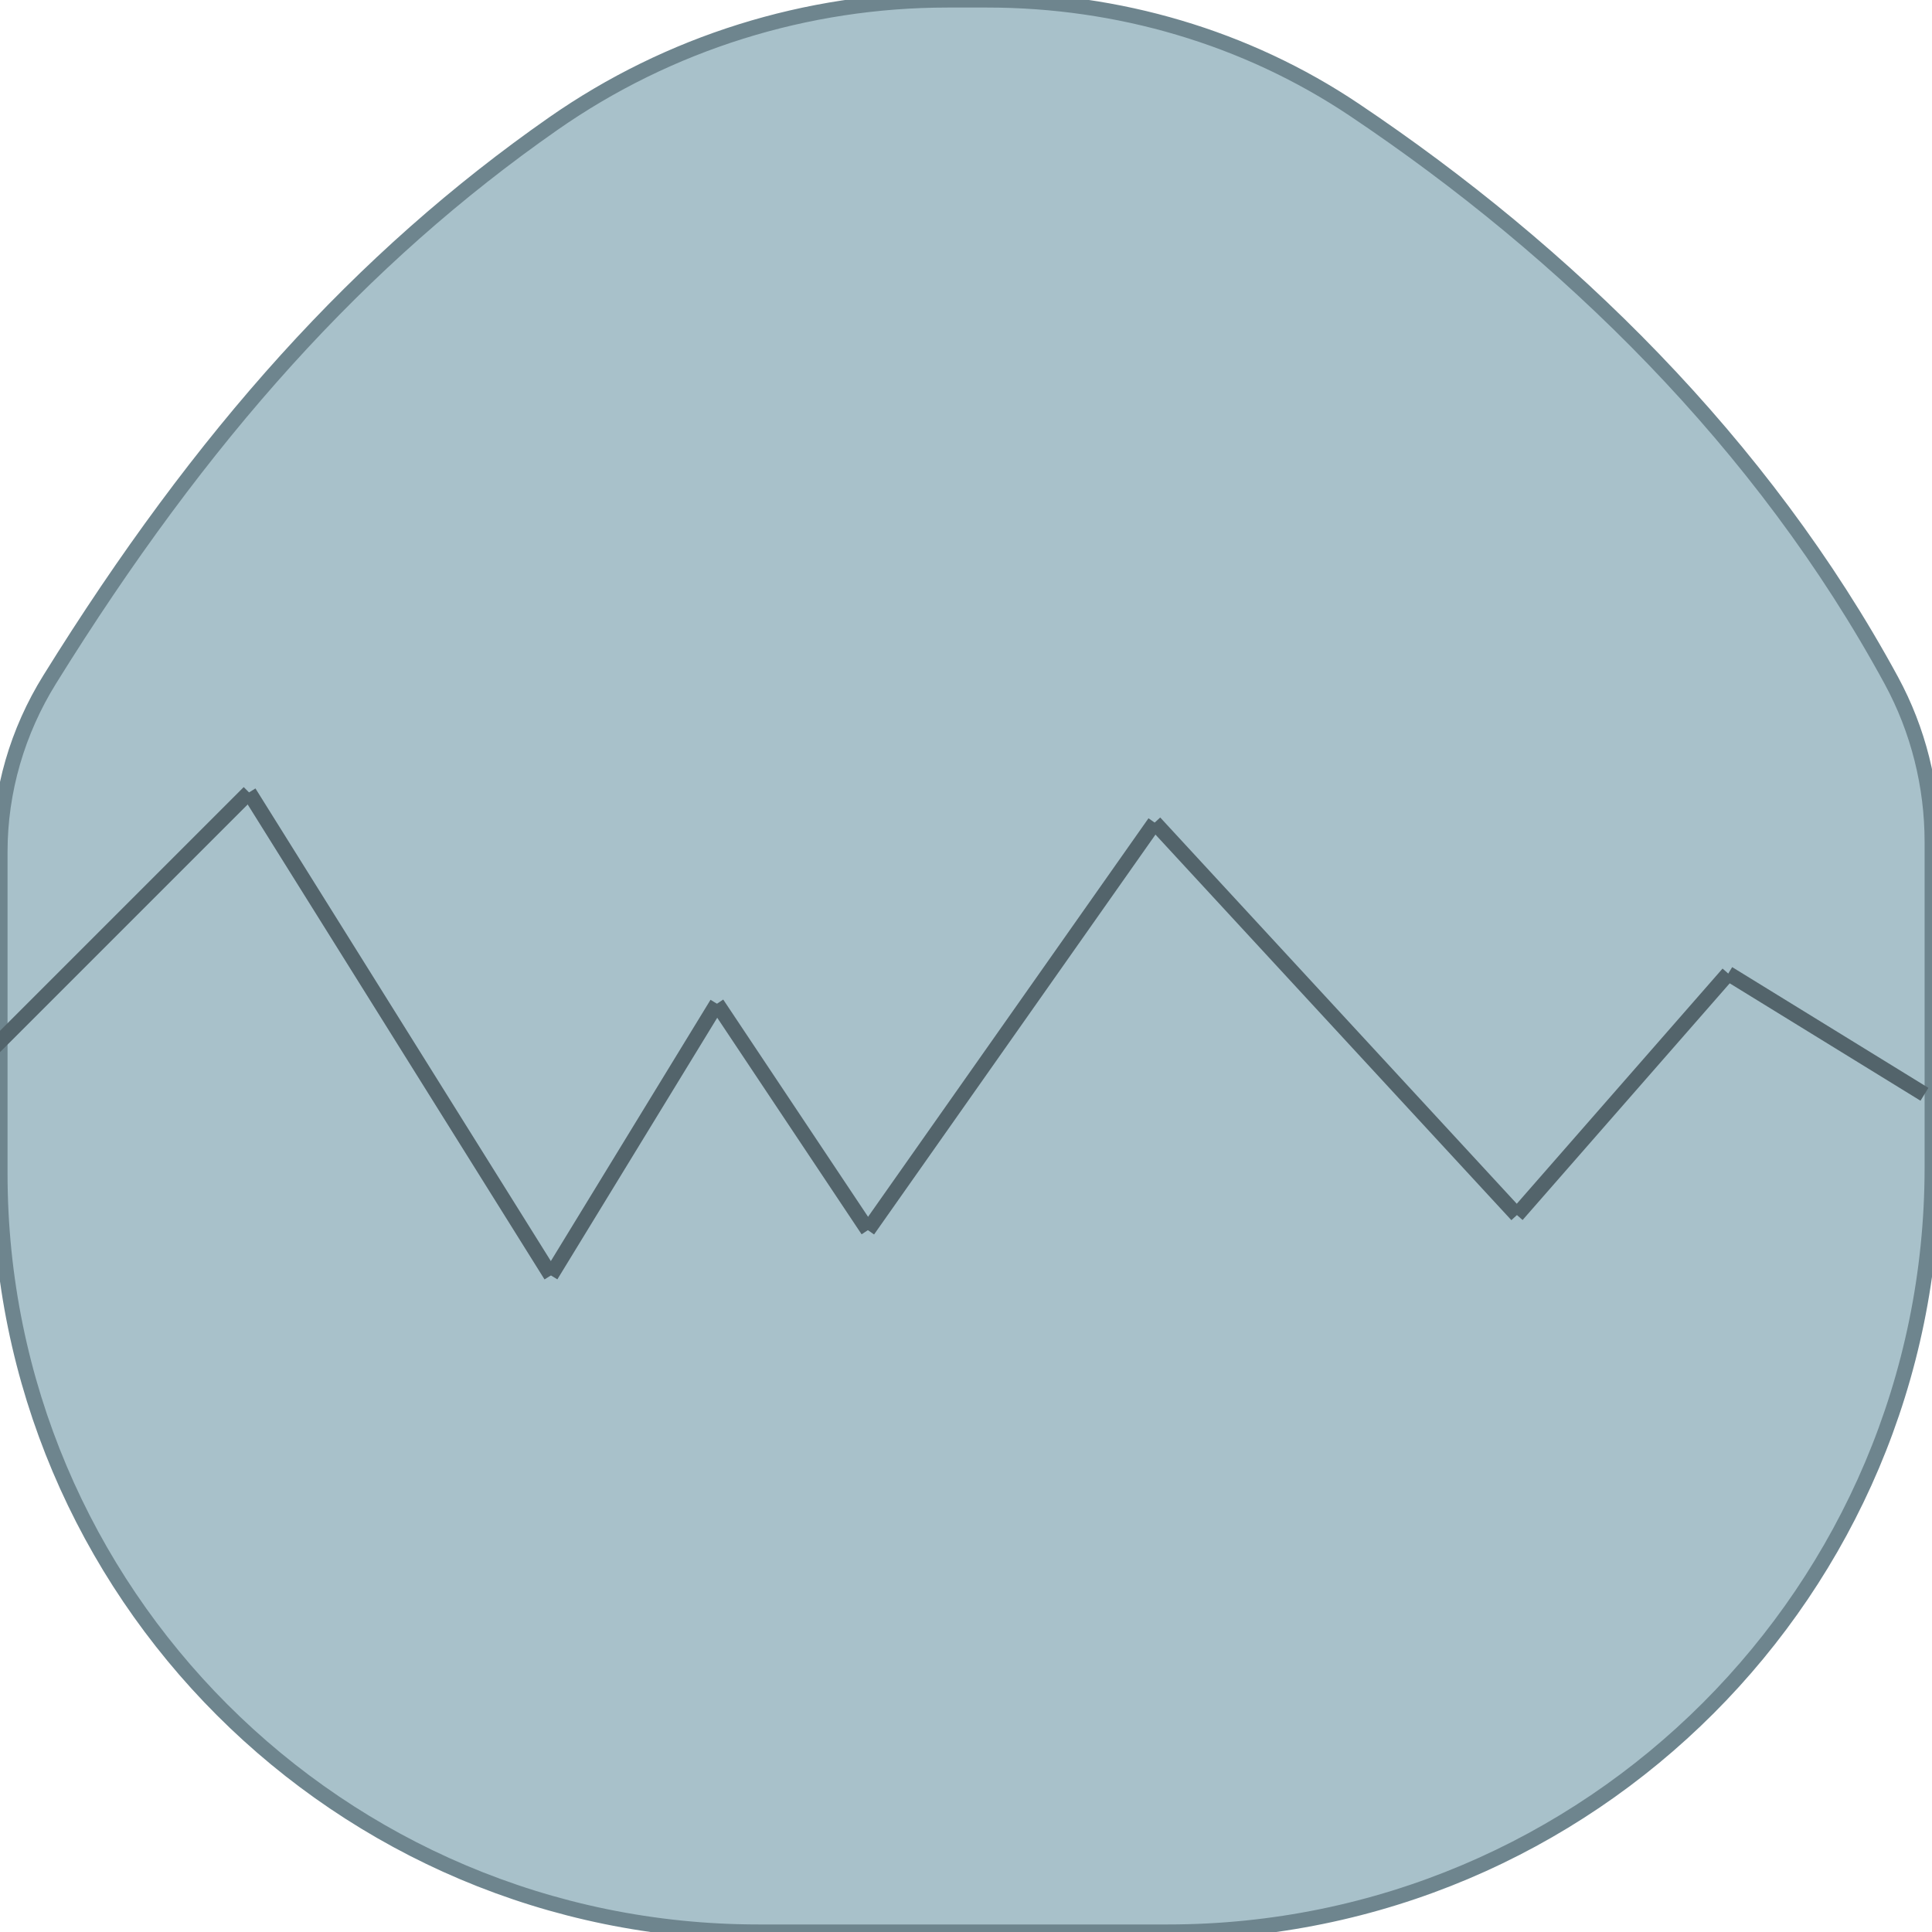
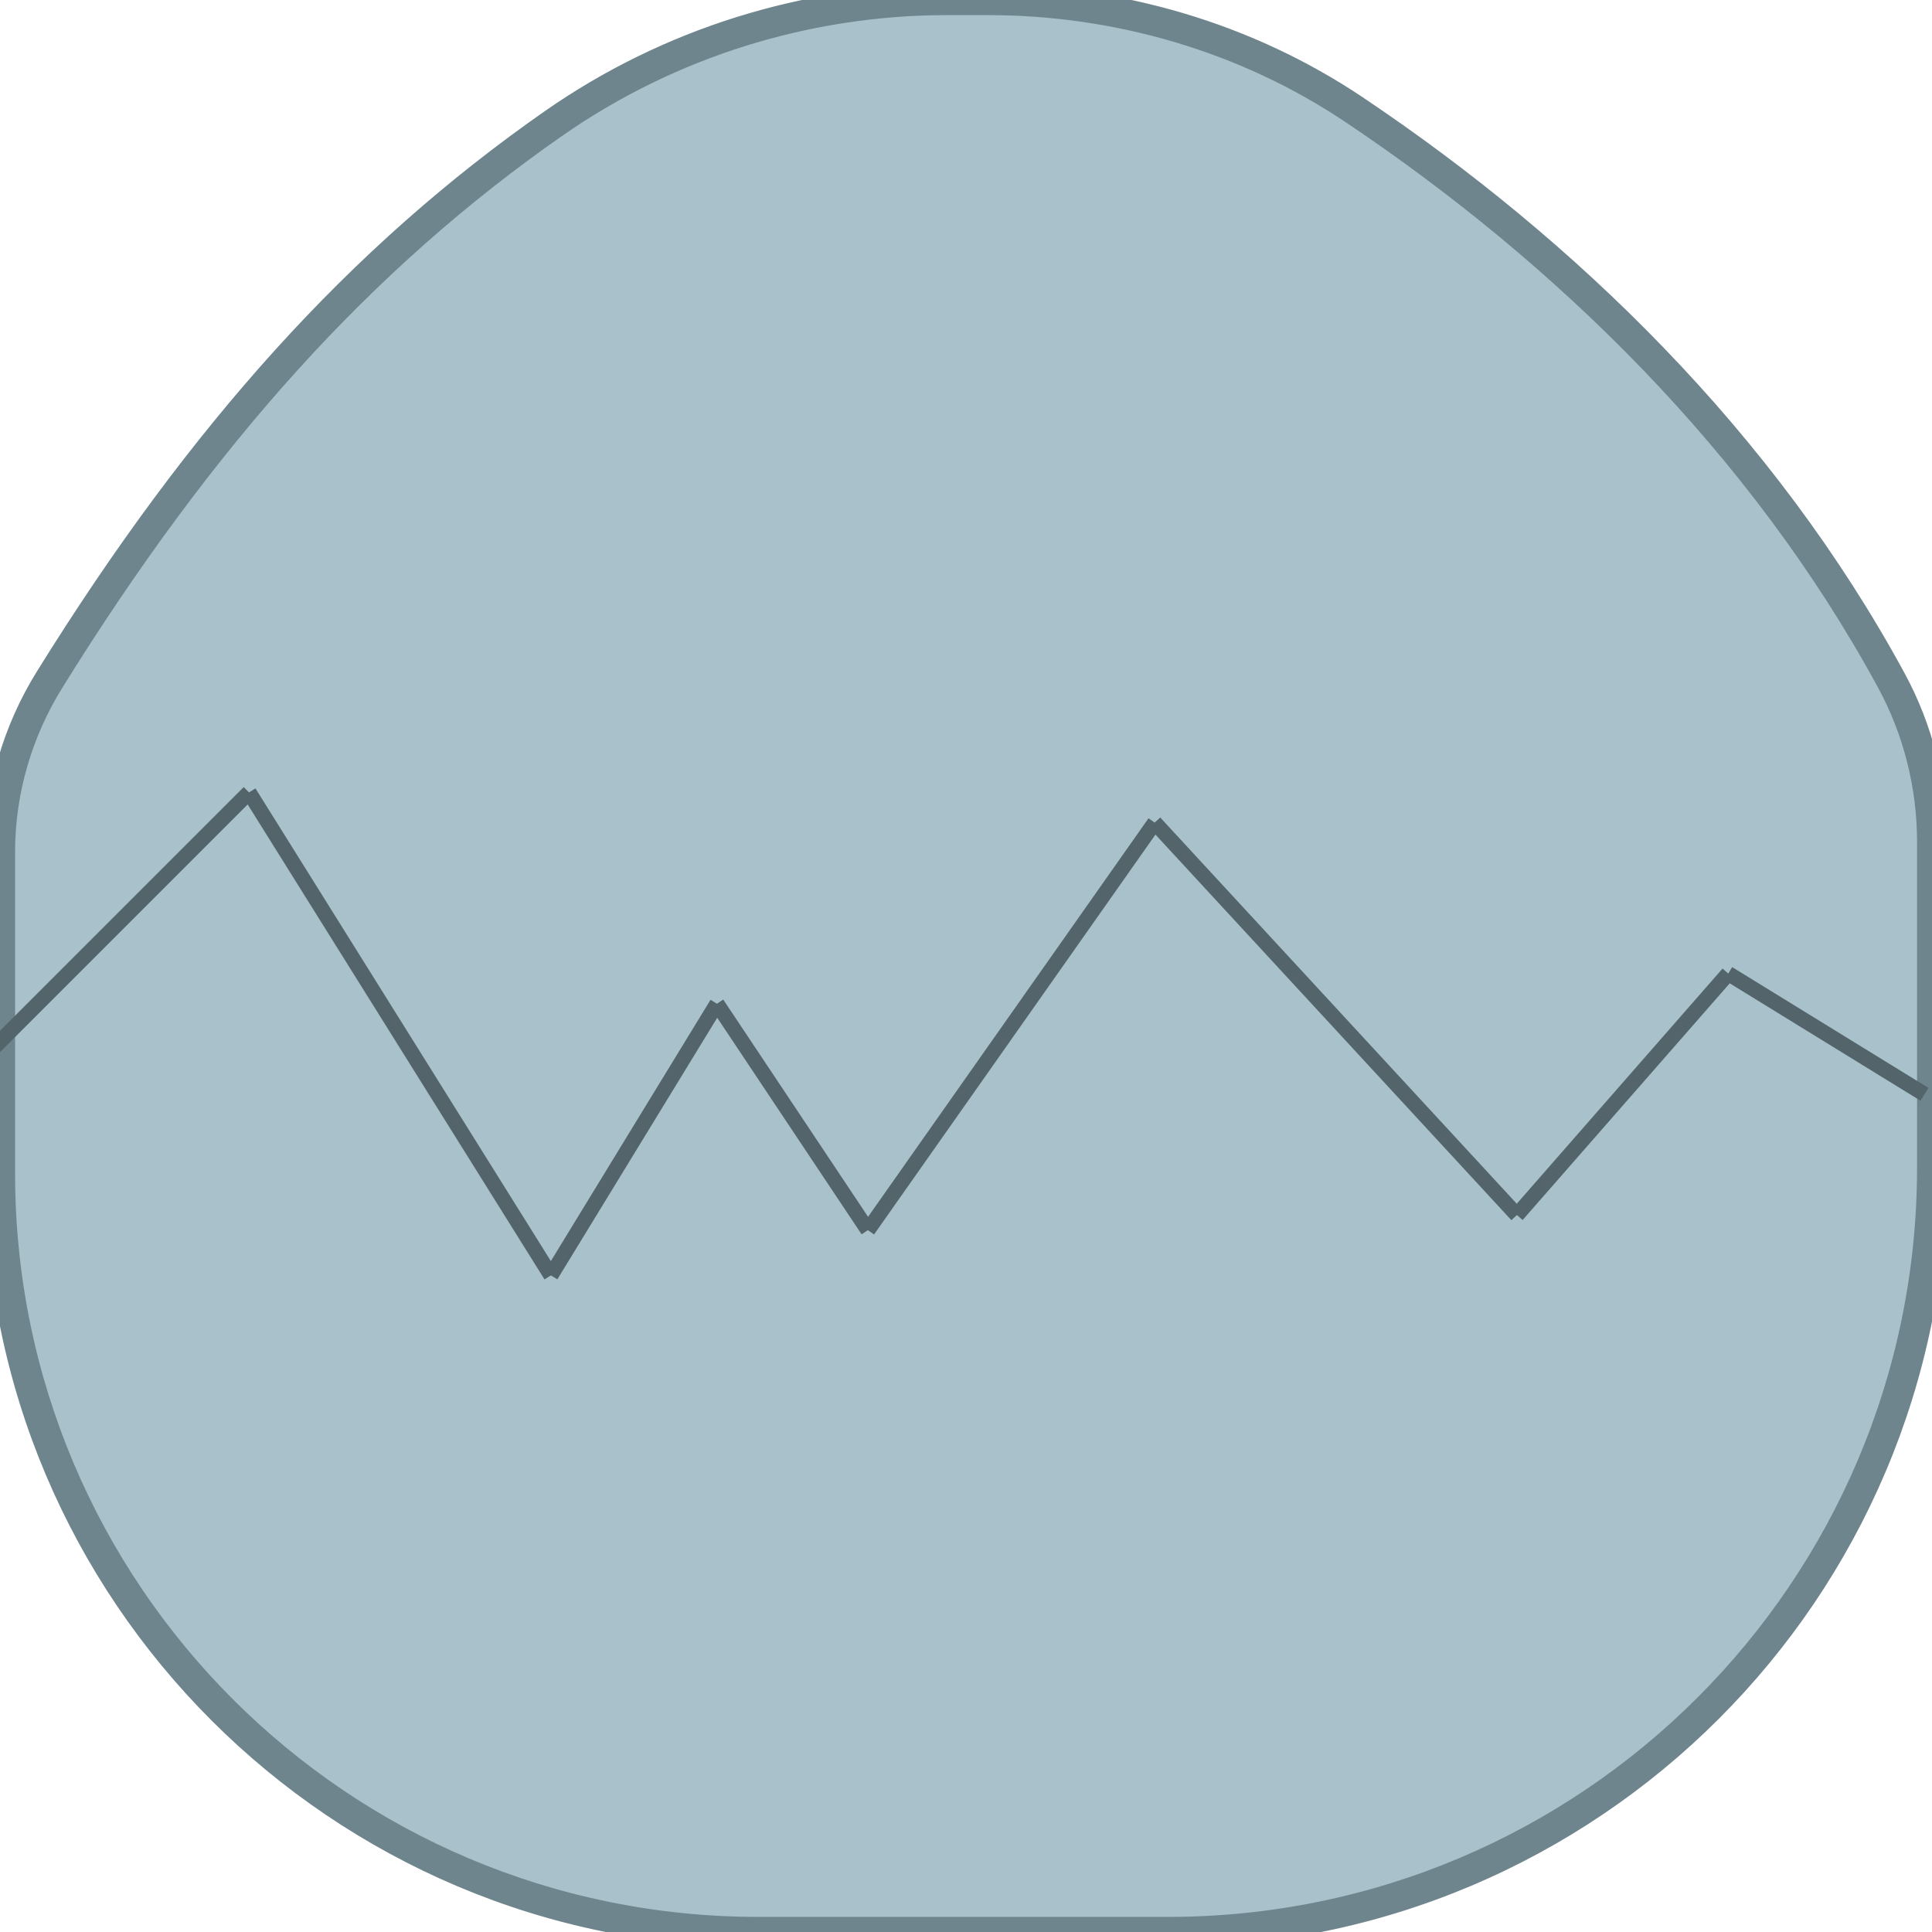
- <svg xmlns="http://www.w3.org/2000/svg" version="1.1" x="0px" y="0px" viewBox="0 0 128 128" style="enable-background:new 0 0 128 128;" xml:space="preserve">
-   <style type="text/css">
+ <svg xmlns="http://www.w3.org/2000/svg" version="1.1" x="0px" y="0px" viewBox="0 0 128 128" style="enable-background:new 0 0 128 128;" xml:space="preserve" id="svg24">
+   <defs id="defs28" />
+   <style type="text/css" id="style2">
	.st0{fill:#A8C1CA;stroke:#6E858E;stroke-miterlimit:10;}
	.st1{fill:none;stroke:#53646B;stroke-miterlimit:10;}
</style>
  <g id="Layer_1">
-     <path class="st0" d="M77.38,128H50.25C22.5,128,0,105.5,0,77.75l0-21.32c0-4.04,1.16-7.98,3.29-11.41   C13.38,28.77,23.9,17.1,36.66,8.19C44.32,2.84,53.44,0,62.78,0l2.63,0c8.64,0,17.13,2.46,24.31,7.27   c14.02,9.4,27.04,22.07,35.59,37.82c1.78,3.28,2.7,6.97,2.7,10.7v21.58C128,105.33,105.33,128,77.38,128z" />
-     <line class="st1" x1="-0.5" y1="69.5" x2="16.5" y2="52.5" />
-     <line class="st1" x1="16.5" y1="52.5" x2="36.5" y2="84.5" />
-     <line class="st1" x1="36.5" y1="84.5" x2="47.5" y2="66.5" />
-     <line class="st1" x1="47.5" y1="66.5" x2="57.5" y2="81.5" />
-     <line class="st1" x1="57.5" y1="81.5" x2="76.5" y2="54.5" />
-     <line class="st1" x1="100.5" y1="80.5" x2="114.5" y2="64.5" />
-     <line class="st1" x1="76.5" y1="54.5" x2="100.5" y2="80.5" />
-     <line class="st1" x1="114.5" y1="64.5" x2="127.5" y2="72.5" />
+     <g id="path4" class="st0">
+       <path style="color:#000000;fill:#a8c1ca;stroke-miterlimit:10;-inkscape-stroke:none" d="M 77.38,128 H 50.25 C 22.5,128 0,105.5 0,77.75 V 56.43 C 0,52.39 1.16,48.45 3.29,45.02 13.38,28.77 23.9,17.1 36.66,8.19 44.32,2.84 53.44,0 62.78,0 h 2.63 c 8.64,0 17.13,2.46 24.31,7.27 14.02,9.4 27.04,22.07 35.59,37.82 1.78,3.28 2.7,6.97 2.7,10.7 V 77.37 C 128,105.33 105.33,128 77.38,128 Z" id="path409" />
+       <path style="color:#000000;fill:#6e858e;stroke-miterlimit:10;-inkscape-stroke:none" d="M 62.779,-0.5 C 53.338,-0.5 44.118,2.37 36.373,7.779 23.551,16.733 12.981,28.465 2.865,44.756 0.688,48.263 -0.5,52.294 -0.5,56.43 V 77.75 c 0,28.02 22.73,50.75 50.75,50.75 h 27.131 c 28.22,0 51.119,-22.899 51.129,-51.129 v -0.002 -21.58 c 0,-3.812 -0.939,-7.583 -2.76,-10.938 C 117.152,29.013 104.072,16.291 89.998,6.855 82.732,1.988 74.145,-0.5 65.41,-0.5 Z m 0,1 h 2.631 c 8.545,0 16.937,2.433 24.031,7.186 13.966,9.364 26.928,21.981 35.43,37.643 1.739,3.205 2.639,6.813 2.639,10.461 V 77.369 C 127.5,105.059 105.06,127.5 77.381,127.5 H 50.25 C 22.77,127.5 0.5,105.23 0.5,77.75 V 56.43 C 0.5,52.485 1.632,48.637 3.715,45.283 13.779,29.074 24.248,17.466 36.945,8.6 h 0.002 C 44.523,3.309 53.541,0.5 62.779,0.5 Z" id="path411" />
+     </g>
+     <path style="color:#000000;fill:#53646b;stroke-miterlimit:10;-inkscape-stroke:none" d="m 16.146,52.146 -17,17 0.707,0.707 17,-17 z" id="line6" />
+     <path style="color:#000000;fill:#53646b;stroke-miterlimit:10;-inkscape-stroke:none" d="m 16.924,52.234 -0.848,0.531 20,32 0.848,-0.531 z" id="line8" />
+     <path style="color:#000000;fill:#53646b;stroke-miterlimit:10;-inkscape-stroke:none" d="m 47.074,66.24 -11,18 0.852,0.52 11,-18 z" id="line10" />
+     <path style="color:#000000;fill:#53646b;stroke-miterlimit:10;-inkscape-stroke:none" d="m 47.916,66.223 -0.832,0.555 10,15 0.832,-0.555 z" id="line12" />
+     <path style="color:#000000;fill:#53646b;stroke-miterlimit:10;-inkscape-stroke:none" d="m 76.092,54.213 -19,27 0.816,0.574 19,-27 z" id="line14" />
+     <path style="color:#000000;fill:#53646b;stroke-miterlimit:10;-inkscape-stroke:none" d="m 114.123,64.17 -14,16 0.754,0.66 14,-16 z" id="line16" />
+     <path style="color:#000000;fill:#53646b;stroke-miterlimit:10;-inkscape-stroke:none" d="m 76.867,54.16 -0.734,0.68 24,26 0.734,-0.68 z" id="line18" />
+     <path style="color:#000000;fill:#53646b;stroke-miterlimit:10;-inkscape-stroke:none" d="m 114.762,64.074 -0.523,0.852 13,8 0.523,-0.852 z" id="line20" />
  </g>
  <g id="Layer_2">
</g>
</svg>
